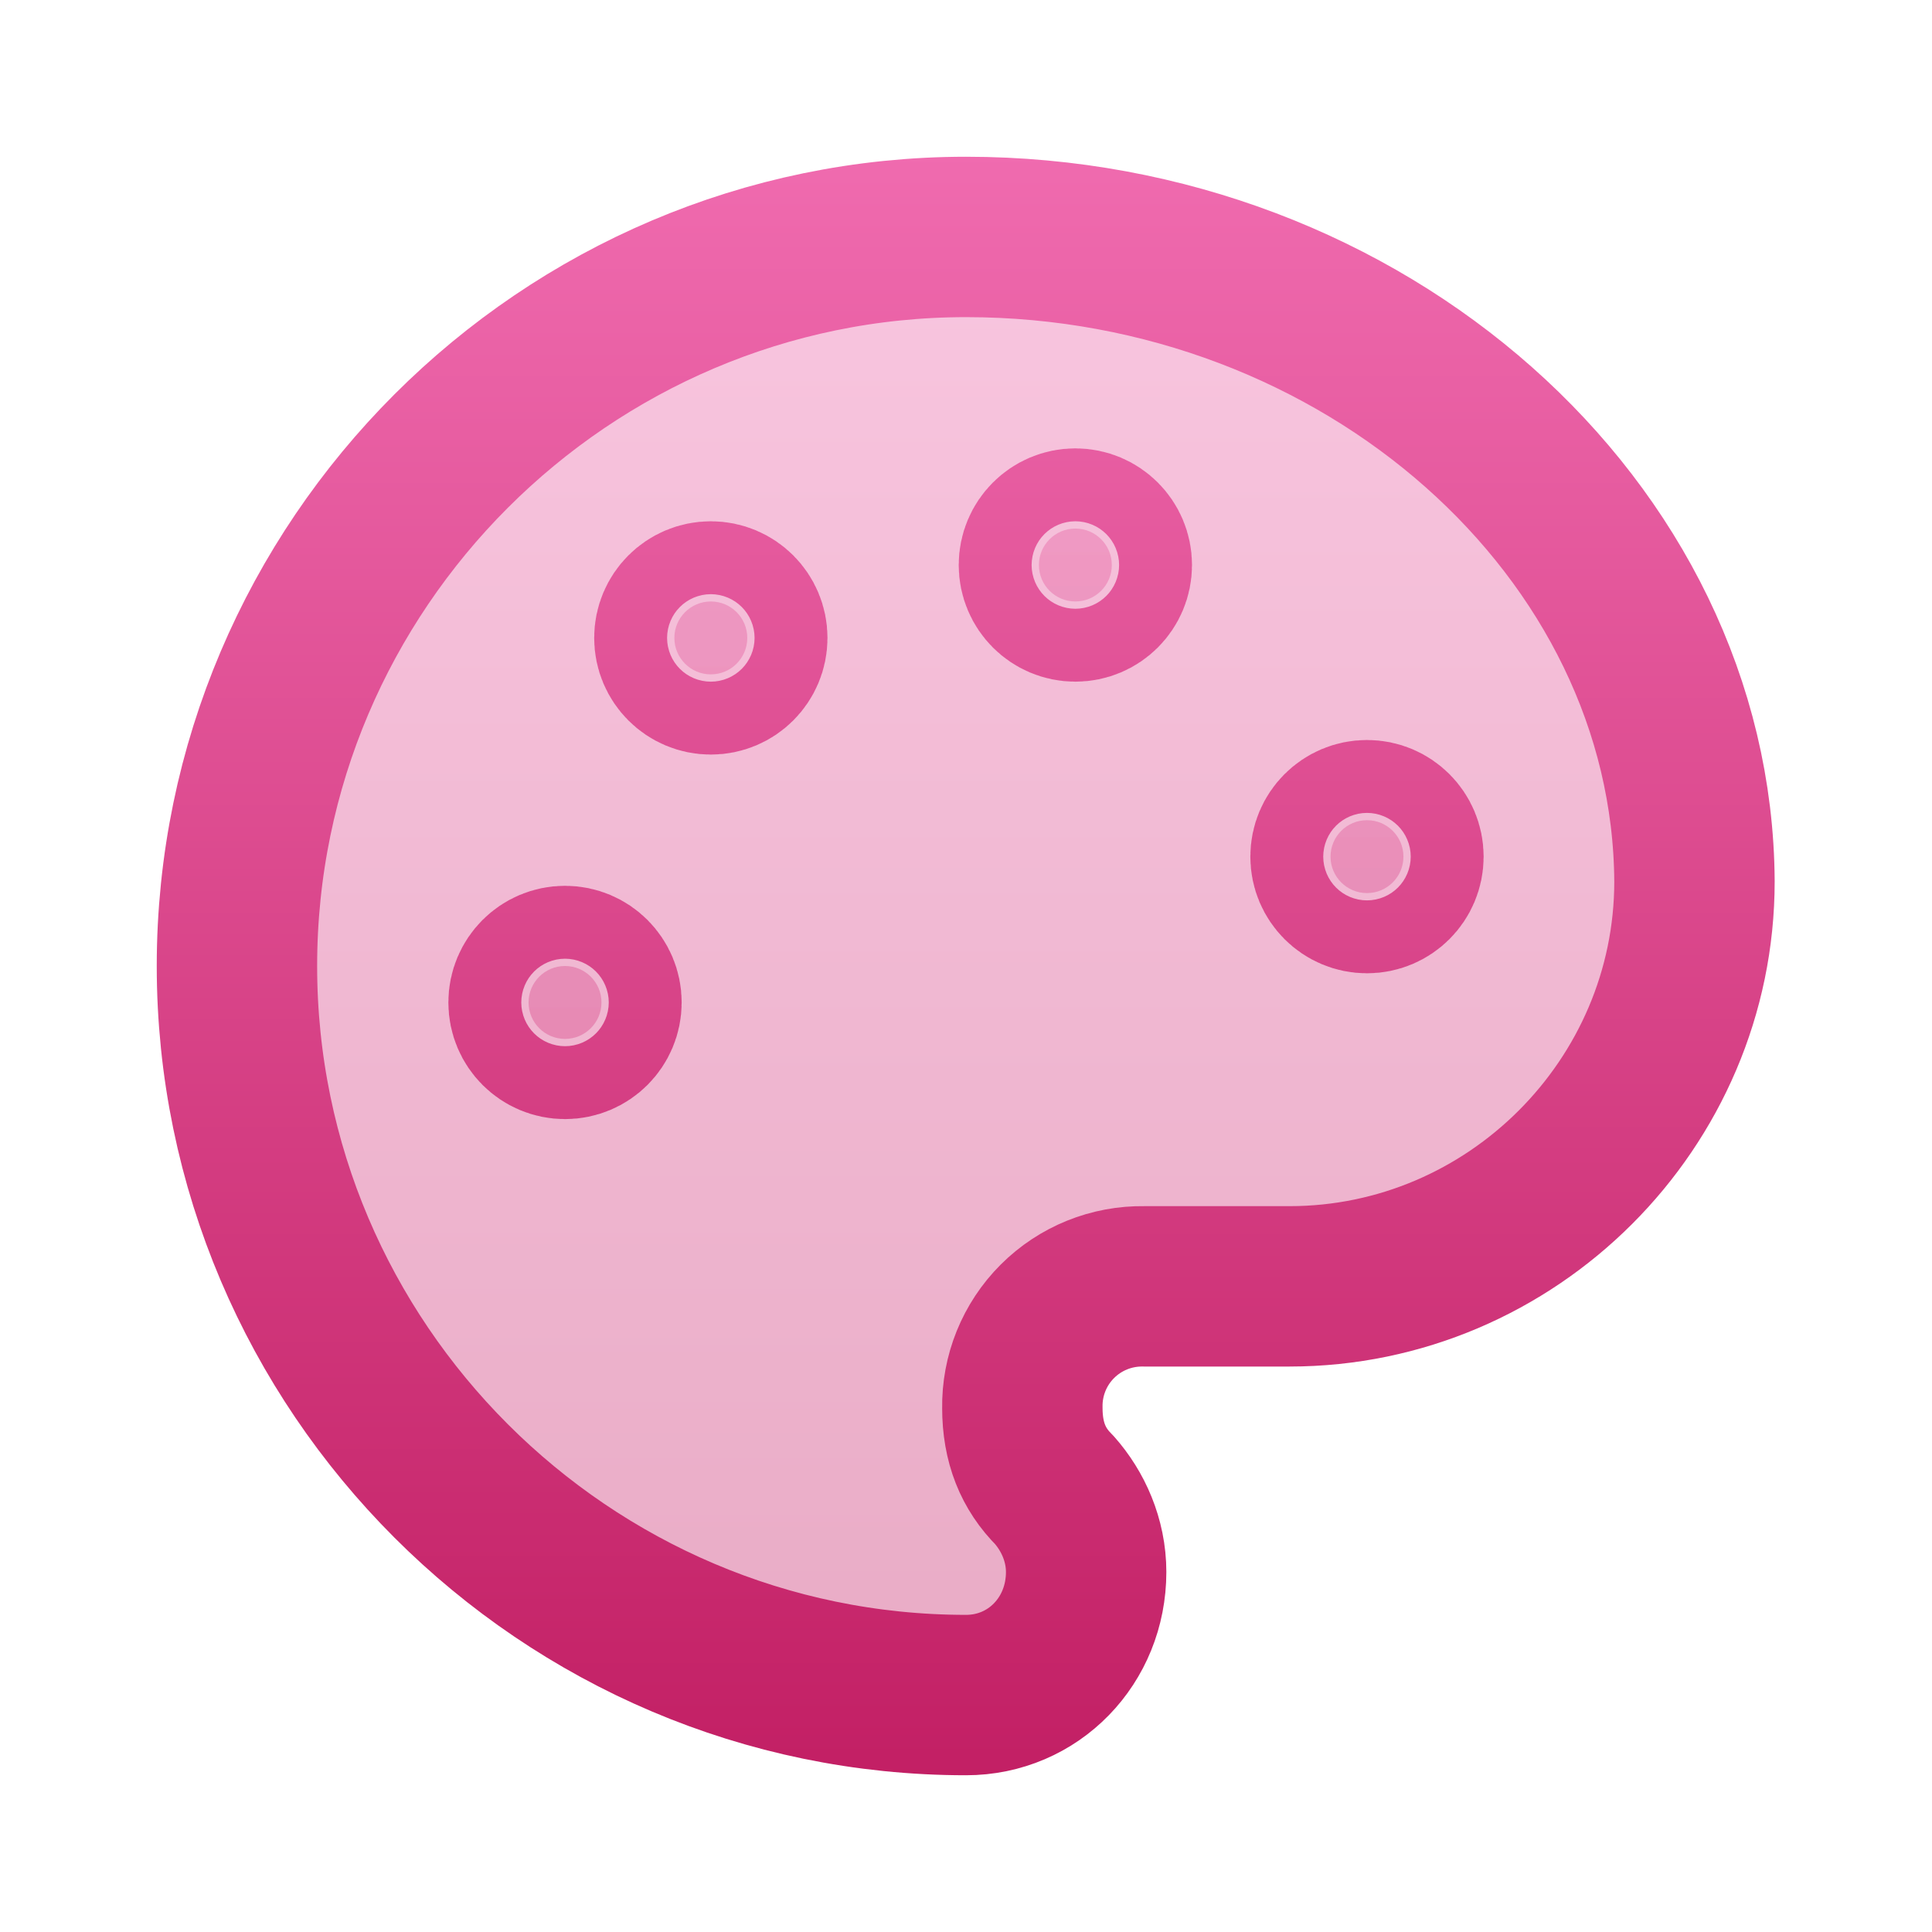
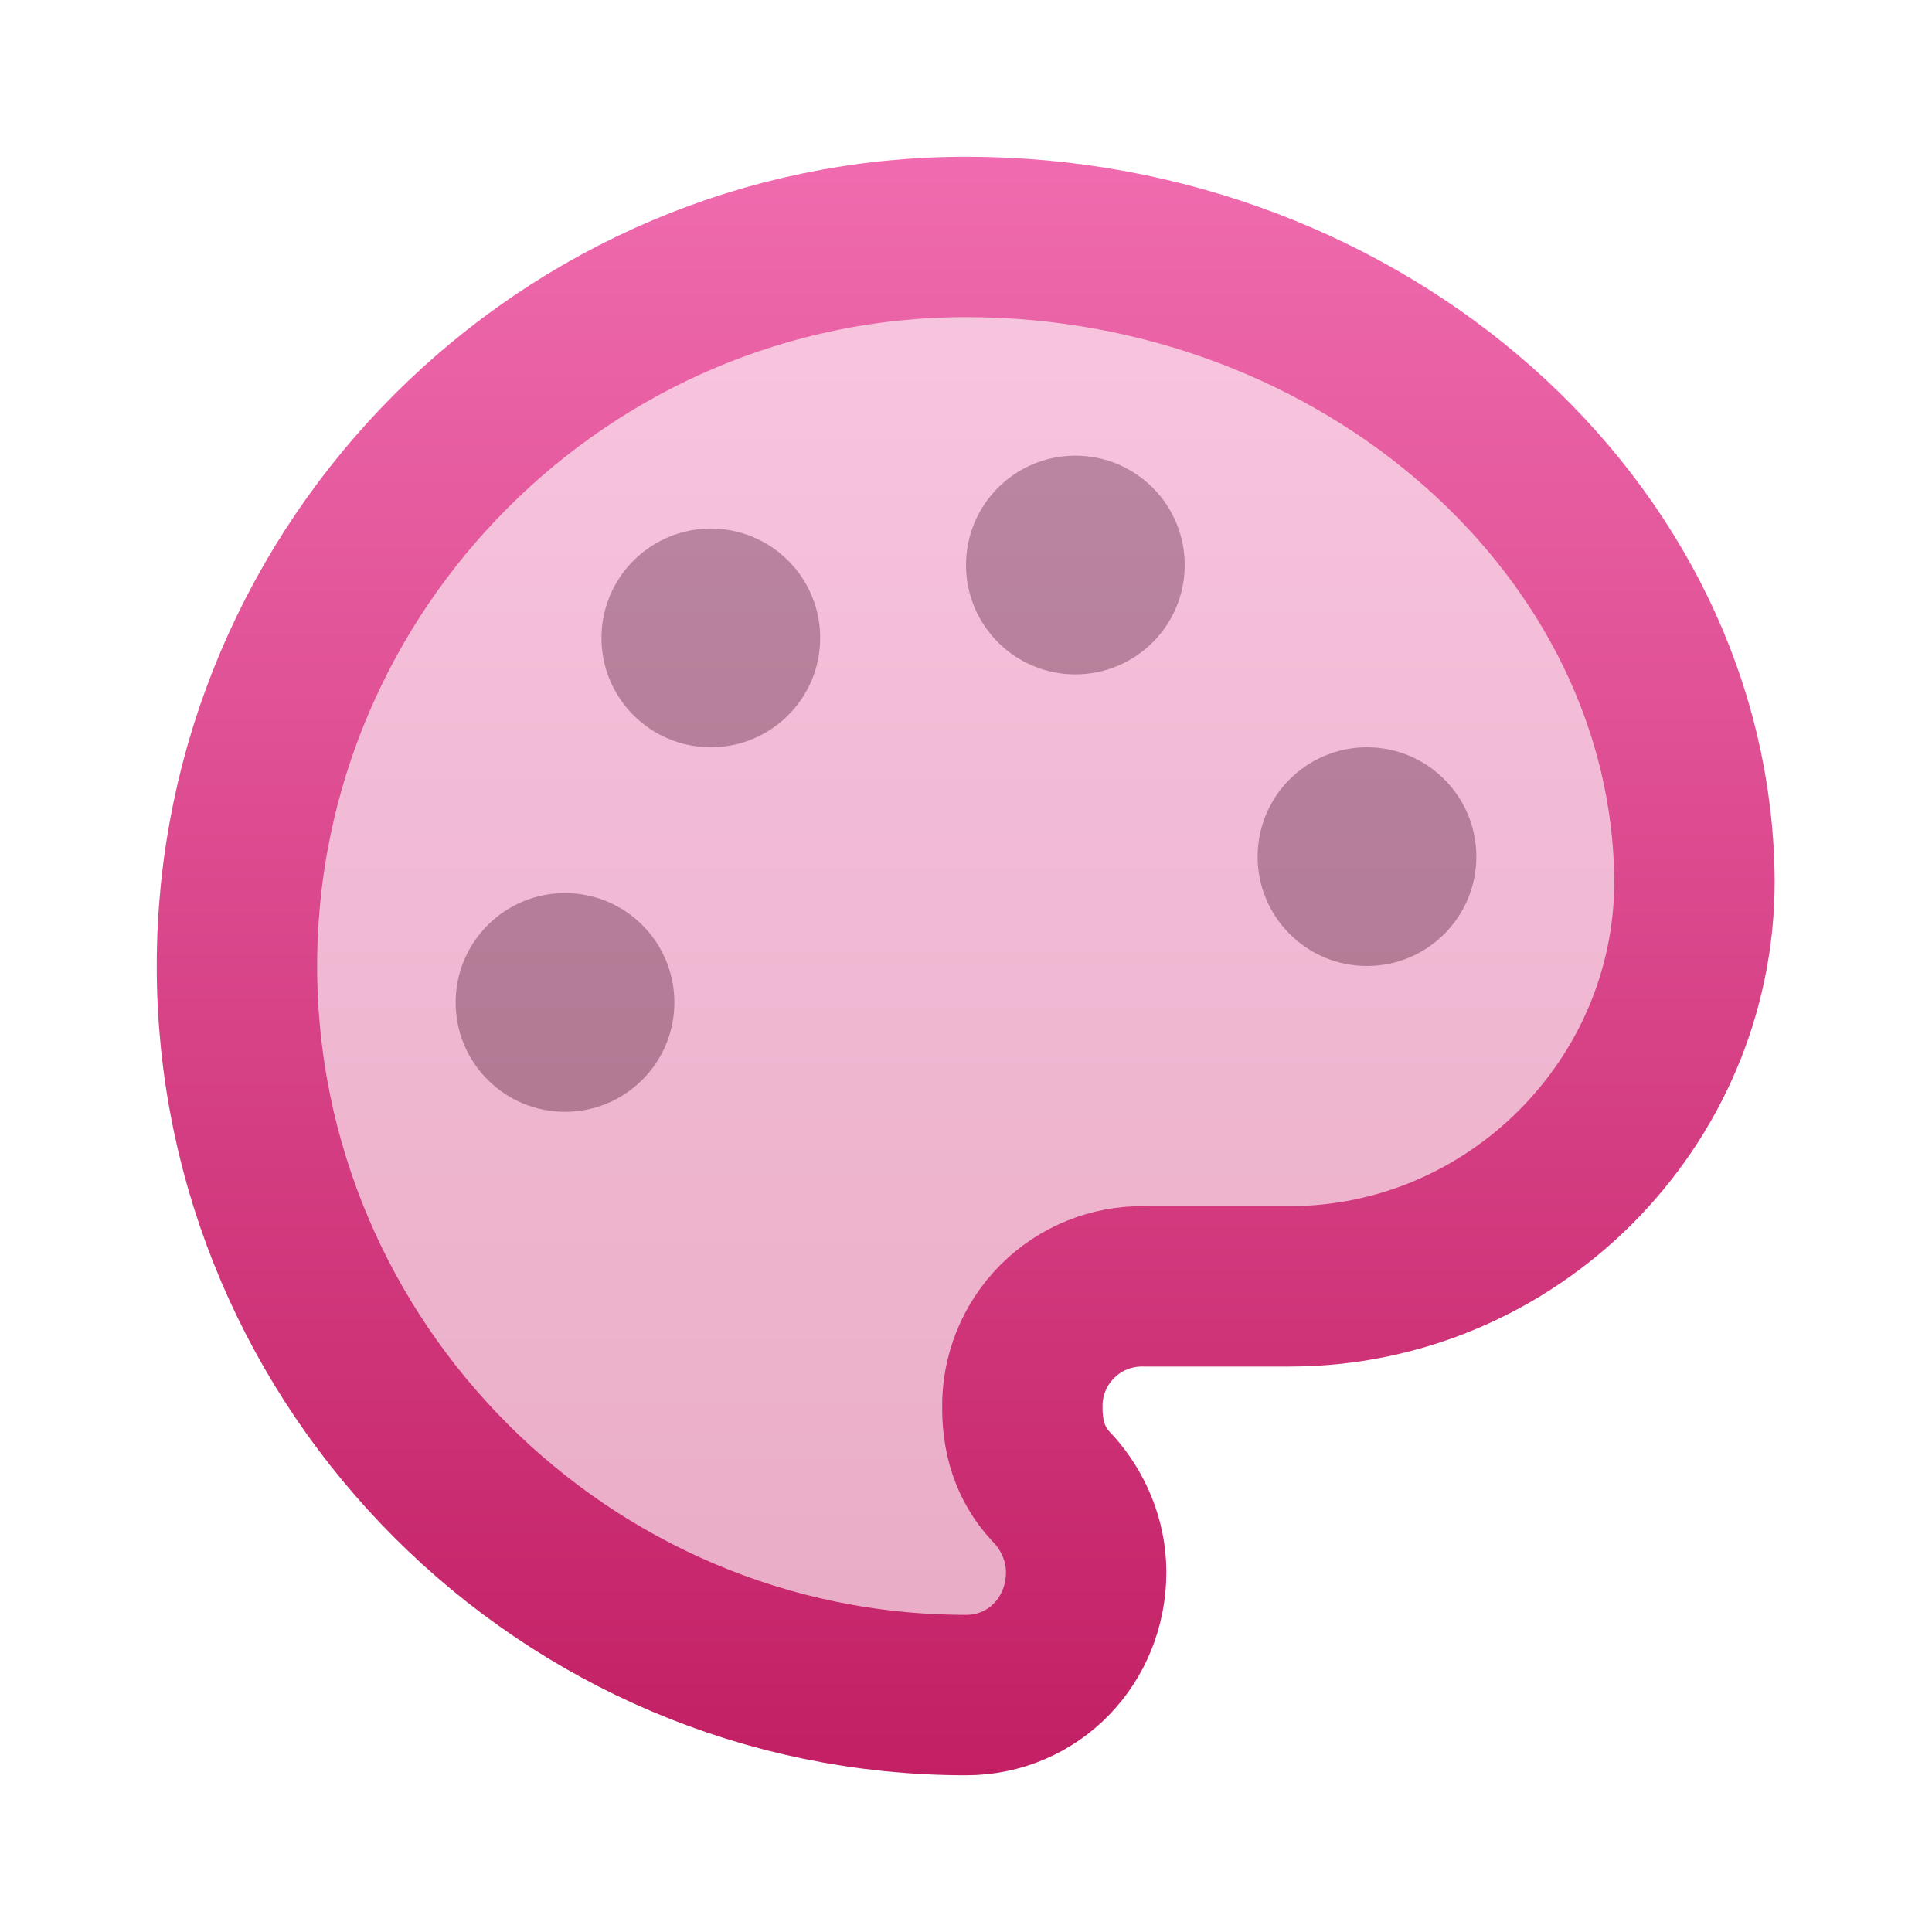
<svg xmlns="http://www.w3.org/2000/svg" width="72" height="72" viewBox="-1.25 -1.25 26.5 26.5">
  <defs>
    <linearGradient id="g" gradientUnits="userSpaceOnUse" x1="0" y1="-1.25" x2="0" y2="25.25">
      <stop offset="0" stop-color="#f472b6" />
      <stop offset="1" stop-color="#be185d" />
    </linearGradient>
  </defs>
  <g fill="url(#g)" fill-opacity="0.38" stroke="url(#g)" stroke-width="2.2" stroke-linecap="round" stroke-linejoin="round">
-     <circle cx="13.5" cy="6.5" r=".5" />
-     <circle cx="17.5" cy="10.5" r=".5" />
-     <circle cx="8.5" cy="7.5" r=".5" />
-     <circle cx="6.5" cy="12.5" r=".5" />
+     <circle cx="13.5" cy="6.5" r="1.5" fill="currentColor" stroke="none" />
+     <circle cx="17.5" cy="10.5" r="1.5" fill="currentColor" stroke="none" />
+     <circle cx="8.5" cy="7.5" r="1.5" fill="currentColor" stroke="none" />
+     <circle cx="6.5" cy="12.5" r="1.5" fill="currentColor" stroke="none" />
    <path d="M12 2C6.5 2 2 6.5 2 12s4.5 10 10 10c.926 0 1.648-.746 1.648-1.688 0-.437-.18-.835-.437-1.125-.29-.289-.438-.652-.438-1.125a1.64 1.64 0 0 1 1.668-1.668h1.996c3.051 0 5.555-2.503 5.555-5.554C21.965 6.012 17.461 2 12 2z" />
  </g>
</svg>
